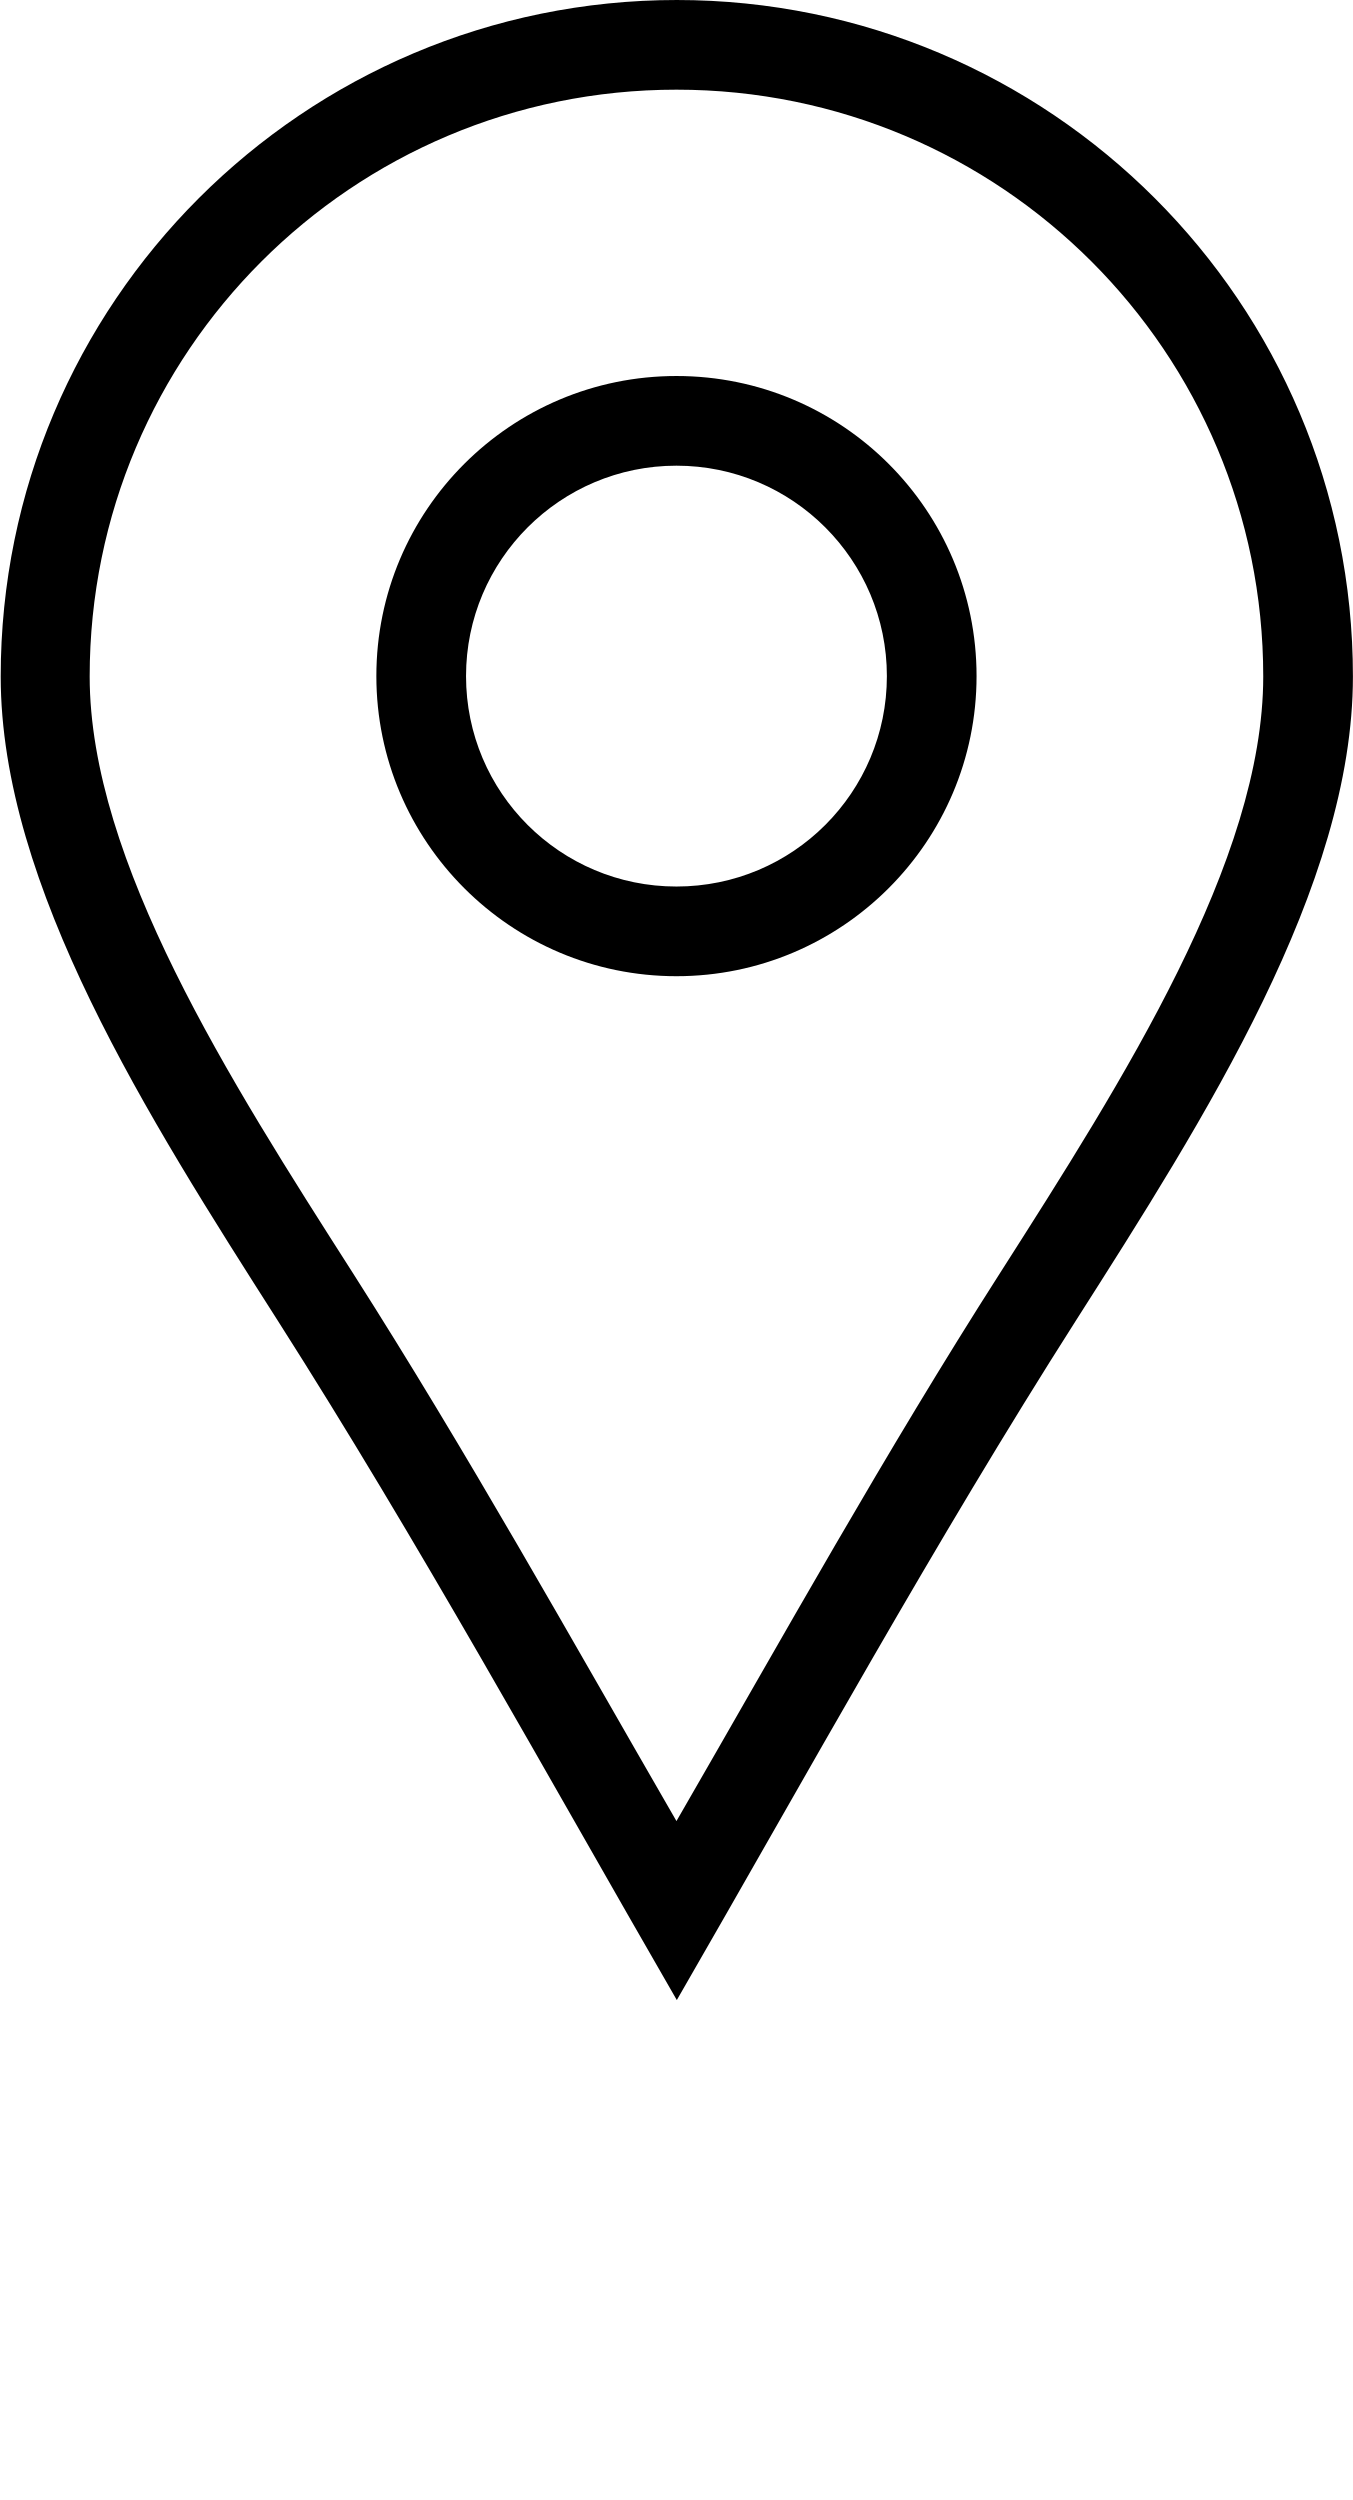
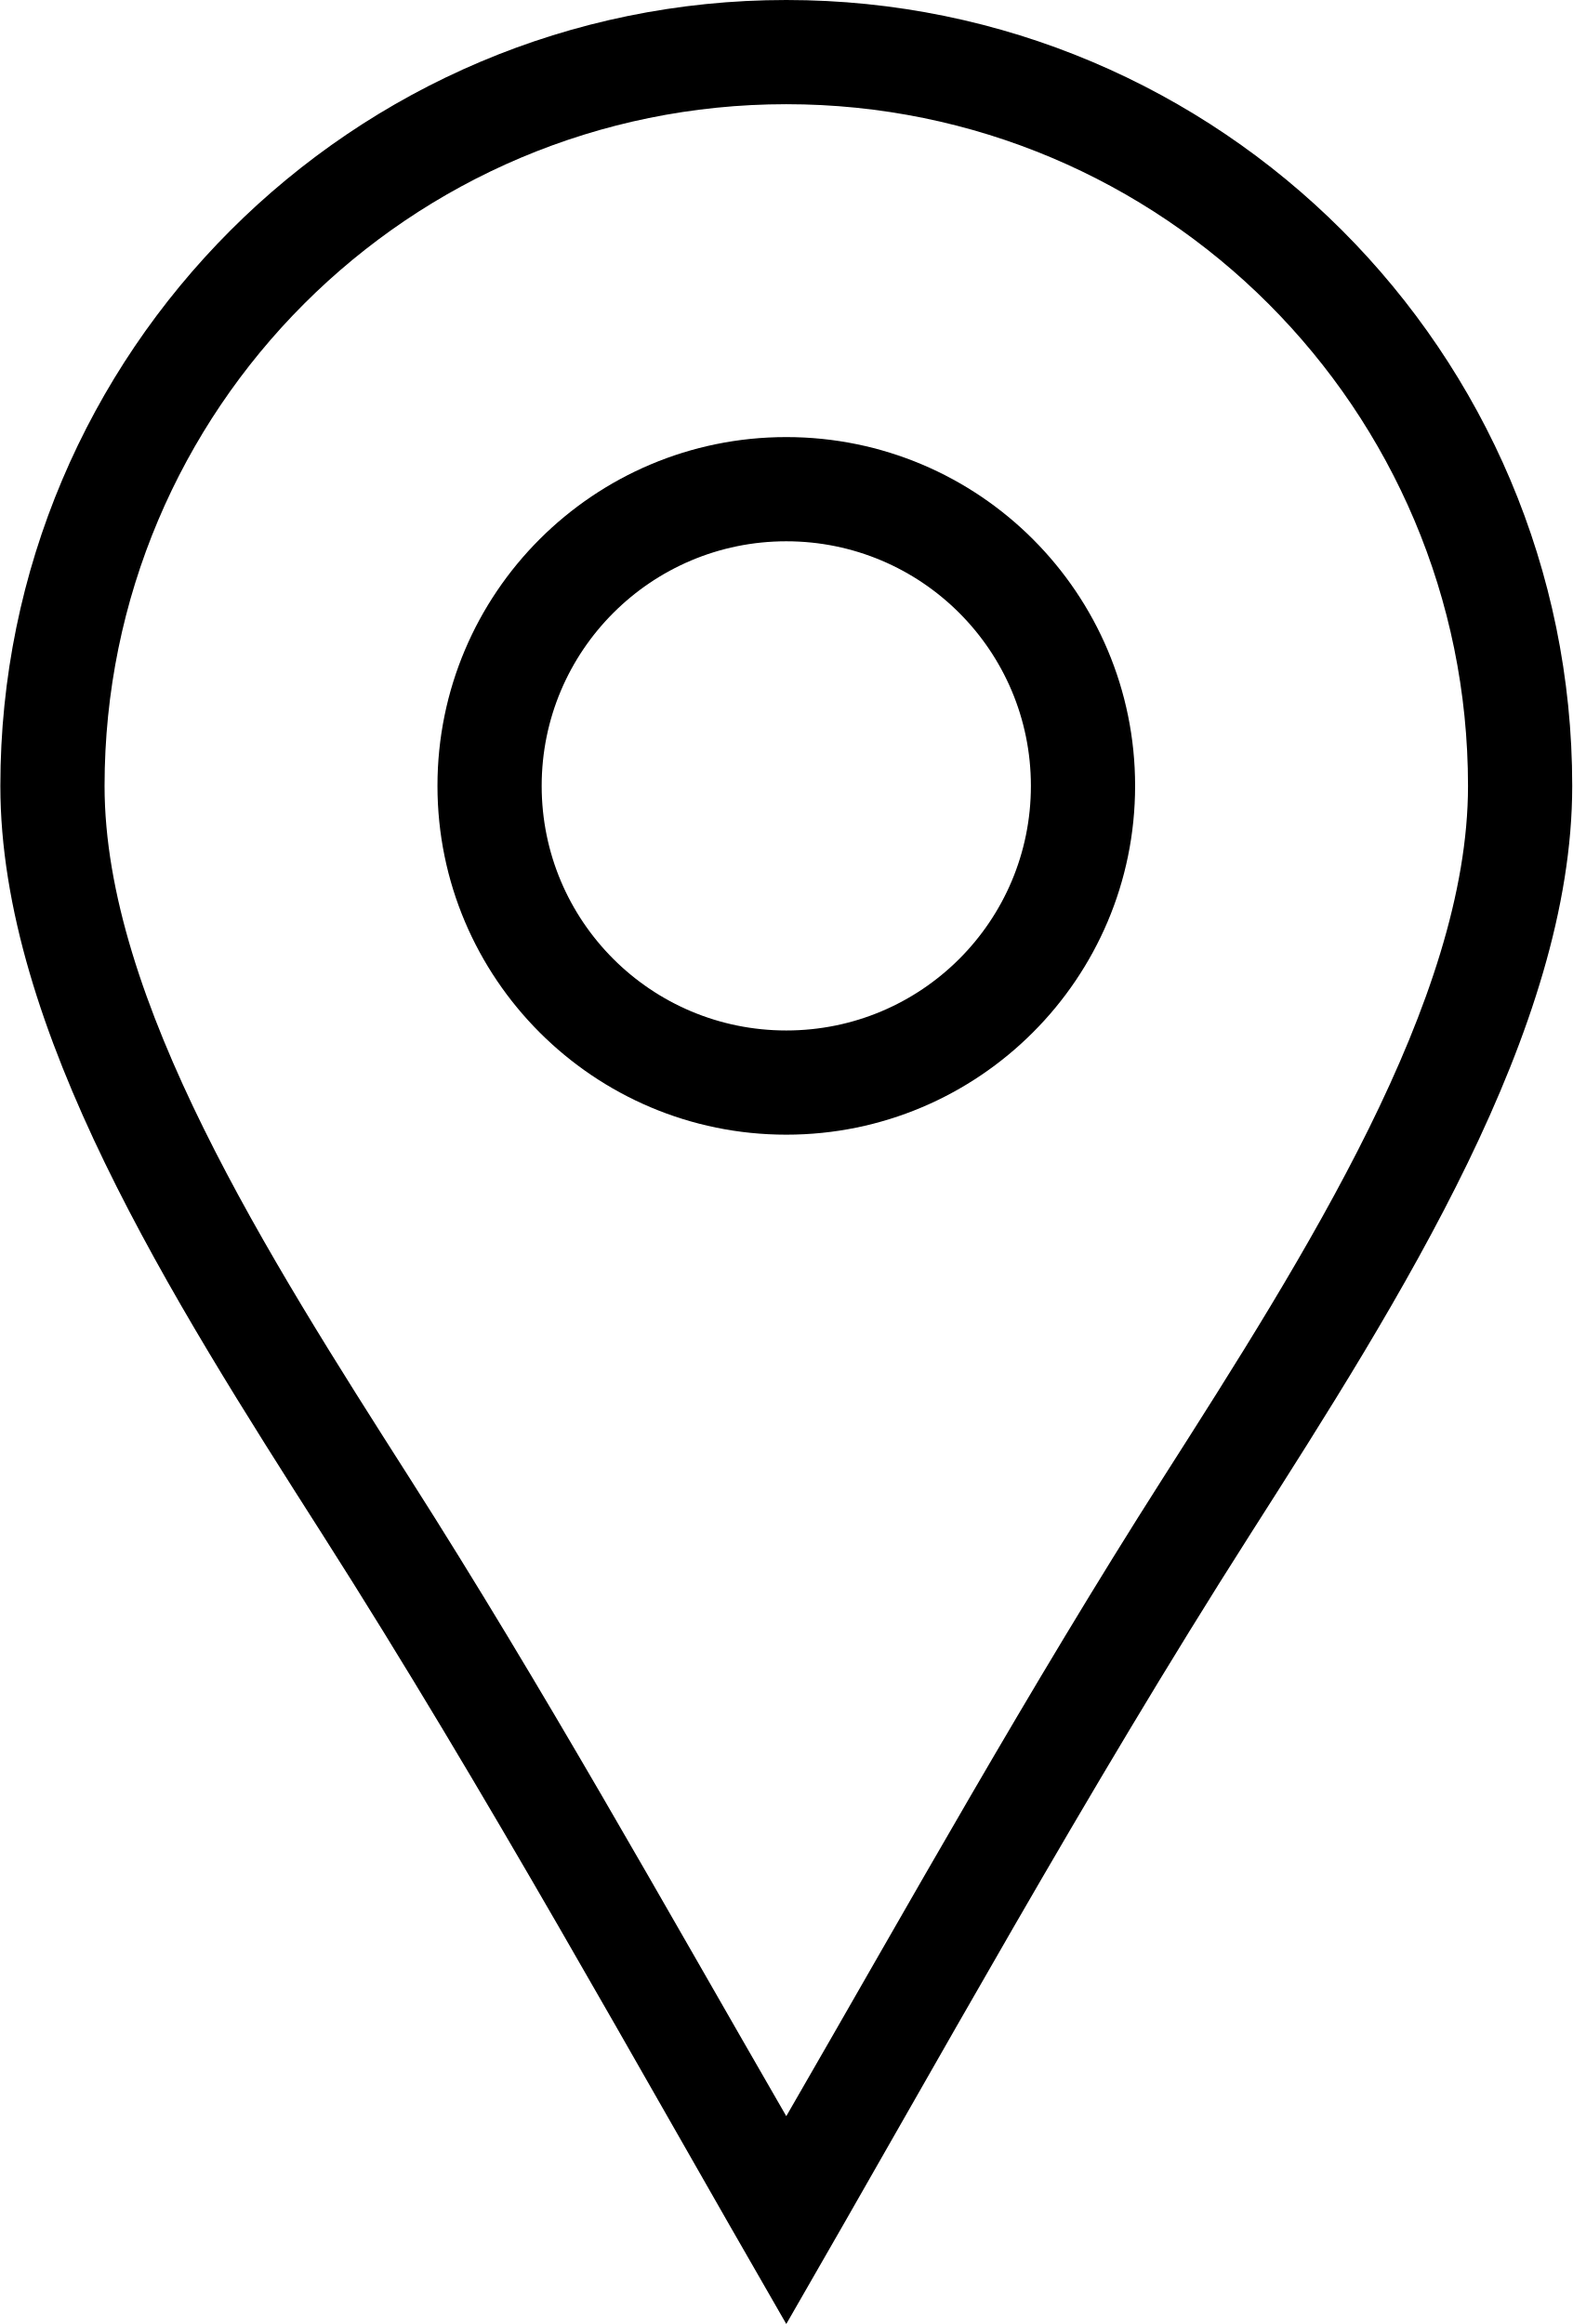
- <svg xmlns="http://www.w3.org/2000/svg" xml:space="preserve" style="shape-rendering:geometricPrecision;text-rendering:geometricPrecision;image-rendering:optimizeQuality;" viewBox="0 0 3.831 7.081" x="0px" y="0px" fill-rule="evenodd" clip-rule="evenodd">
-   <defs>
-     <style type="text/css">
-    
-     .fil0 {fill:black;fill-rule:nonzero}
-    
-   </style>
-   </defs>
+ <svg xmlns="http://www.w3.org/2000/svg" version="1.1" id="Layer_1" x="0px" y="0px" width="303.058px" height="448px" viewBox="328.438 0 303.058 448" enable-background="new 328.438 0 303.058 448" xml:space="preserve">
  <g>
-     <path class="fil0" d="M1.916 0c1.058,0 1.916,0.858 1.916,1.916 0,0.594 -0.418,1.249 -0.785,1.825 -0.399,0.626 -0.759,1.281 -1.13,1.924 -0.371,-0.643 -0.731,-1.298 -1.13,-1.924 -0.368,-0.577 -0.785,-1.231 -0.785,-1.825 0,-1.058 0.858,-1.916 1.916,-1.916zm0 0.254c-0.918,0 -1.662,0.743 -1.662,1.662 0,0.522 0.396,1.143 0.745,1.689 0.324,0.508 0.615,1.03 0.917,1.553 0.302,-0.523 0.592,-1.045 0.917,-1.553 0.349,-0.547 0.745,-1.168 0.745,-1.689 0,-0.918 -0.743,-1.662 -1.662,-1.662z" />
-     <path class="fil0" d="M1.916 1.065c0.47,0 0.85,0.381 0.85,0.85 0,0.469 -0.381,0.85 -0.85,0.85 -0.469,0 -0.85,-0.381 -0.85,-0.85 0,-0.47 0.381,-0.85 0.85,-0.85zm0 0.254c-0.329,0 -0.596,0.267 -0.596,0.596 0,0.33 0.267,0.596 0.596,0.596 0.33,0 0.596,-0.267 0.596,-0.596 0,-0.329 -0.267,-0.596 -0.596,-0.596z" />
+     <path d="M480,0c83.632,0,151.495,67.863,151.495,151.495c0,46.976-33.042,98.761-62.121,144.361   C537.811,345.34,509.364,397.148,480,448c-29.364-50.852-57.812-102.66-89.374-152.144c-29.079-45.6-62.121-97.385-62.121-144.361   C328.505,67.863,396.368,0,480,0z M480,20.087c-72.624,0-131.407,58.784-131.407,131.408c0,41.25,31.333,90.362,58.91,133.606   c25.647,40.214,48.613,81.48,72.497,122.834c23.884-41.354,46.85-82.612,72.497-122.834c27.577-43.244,58.91-92.356,58.91-133.606   C611.407,78.872,552.624,20.087,480,20.087z" />
+     <path d="M480,84.257c37.139,0,67.238,30.1,67.238,67.238c0,37.106-30.132,67.238-67.238,67.238   c-37.114,0-67.238-30.131-67.238-67.238C412.762,114.357,442.861,84.257,480,84.257z M480,104.345   c-26.043,0-47.15,21.107-47.15,47.15c0,26.066,21.084,47.15,47.15,47.15s47.15-21.084,47.15-47.15   C527.15,125.452,506.043,104.345,480,104.345z" />
  </g>
-   <text x="0" y="20.665" fill="#000000" font-size="5px" font-weight="bold" font-family="'Helvetica Neue', Helvetica, Arial-Unicode, Arial, Sans-serif">Created by Raden Situbondo</text>
-   <text x="0" y="25.665" fill="#000000" font-size="5px" font-weight="bold" font-family="'Helvetica Neue', Helvetica, Arial-Unicode, Arial, Sans-serif">from the Noun Project</text>
+   <text transform="matrix(1 0 0 1 328.4375 1634.25)" font-family="'HelveticaLTStd-Bold'" font-size="395.424">Created by Raden Situbondo</text>
+   <text transform="matrix(1 0 0 1 328.4375 2029.688)" font-family="'HelveticaLTStd-Bold'" font-size="395.424">from the Noun Project</text>
</svg>
